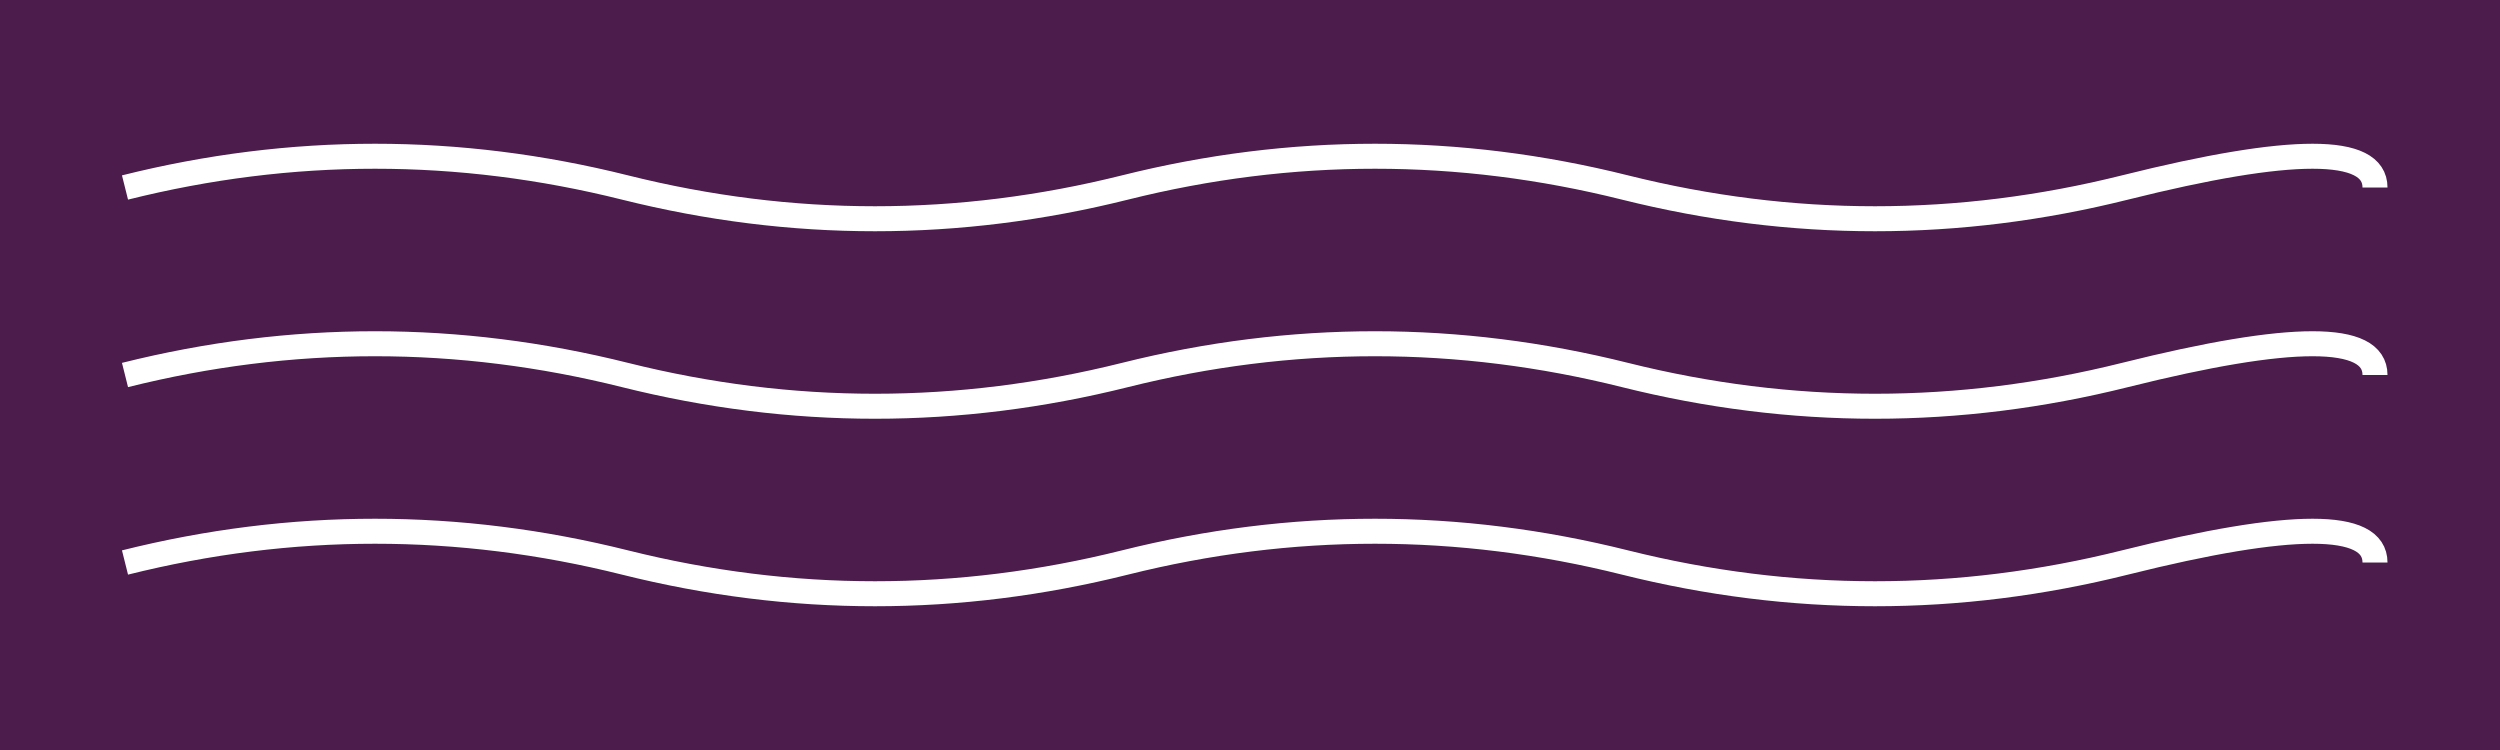
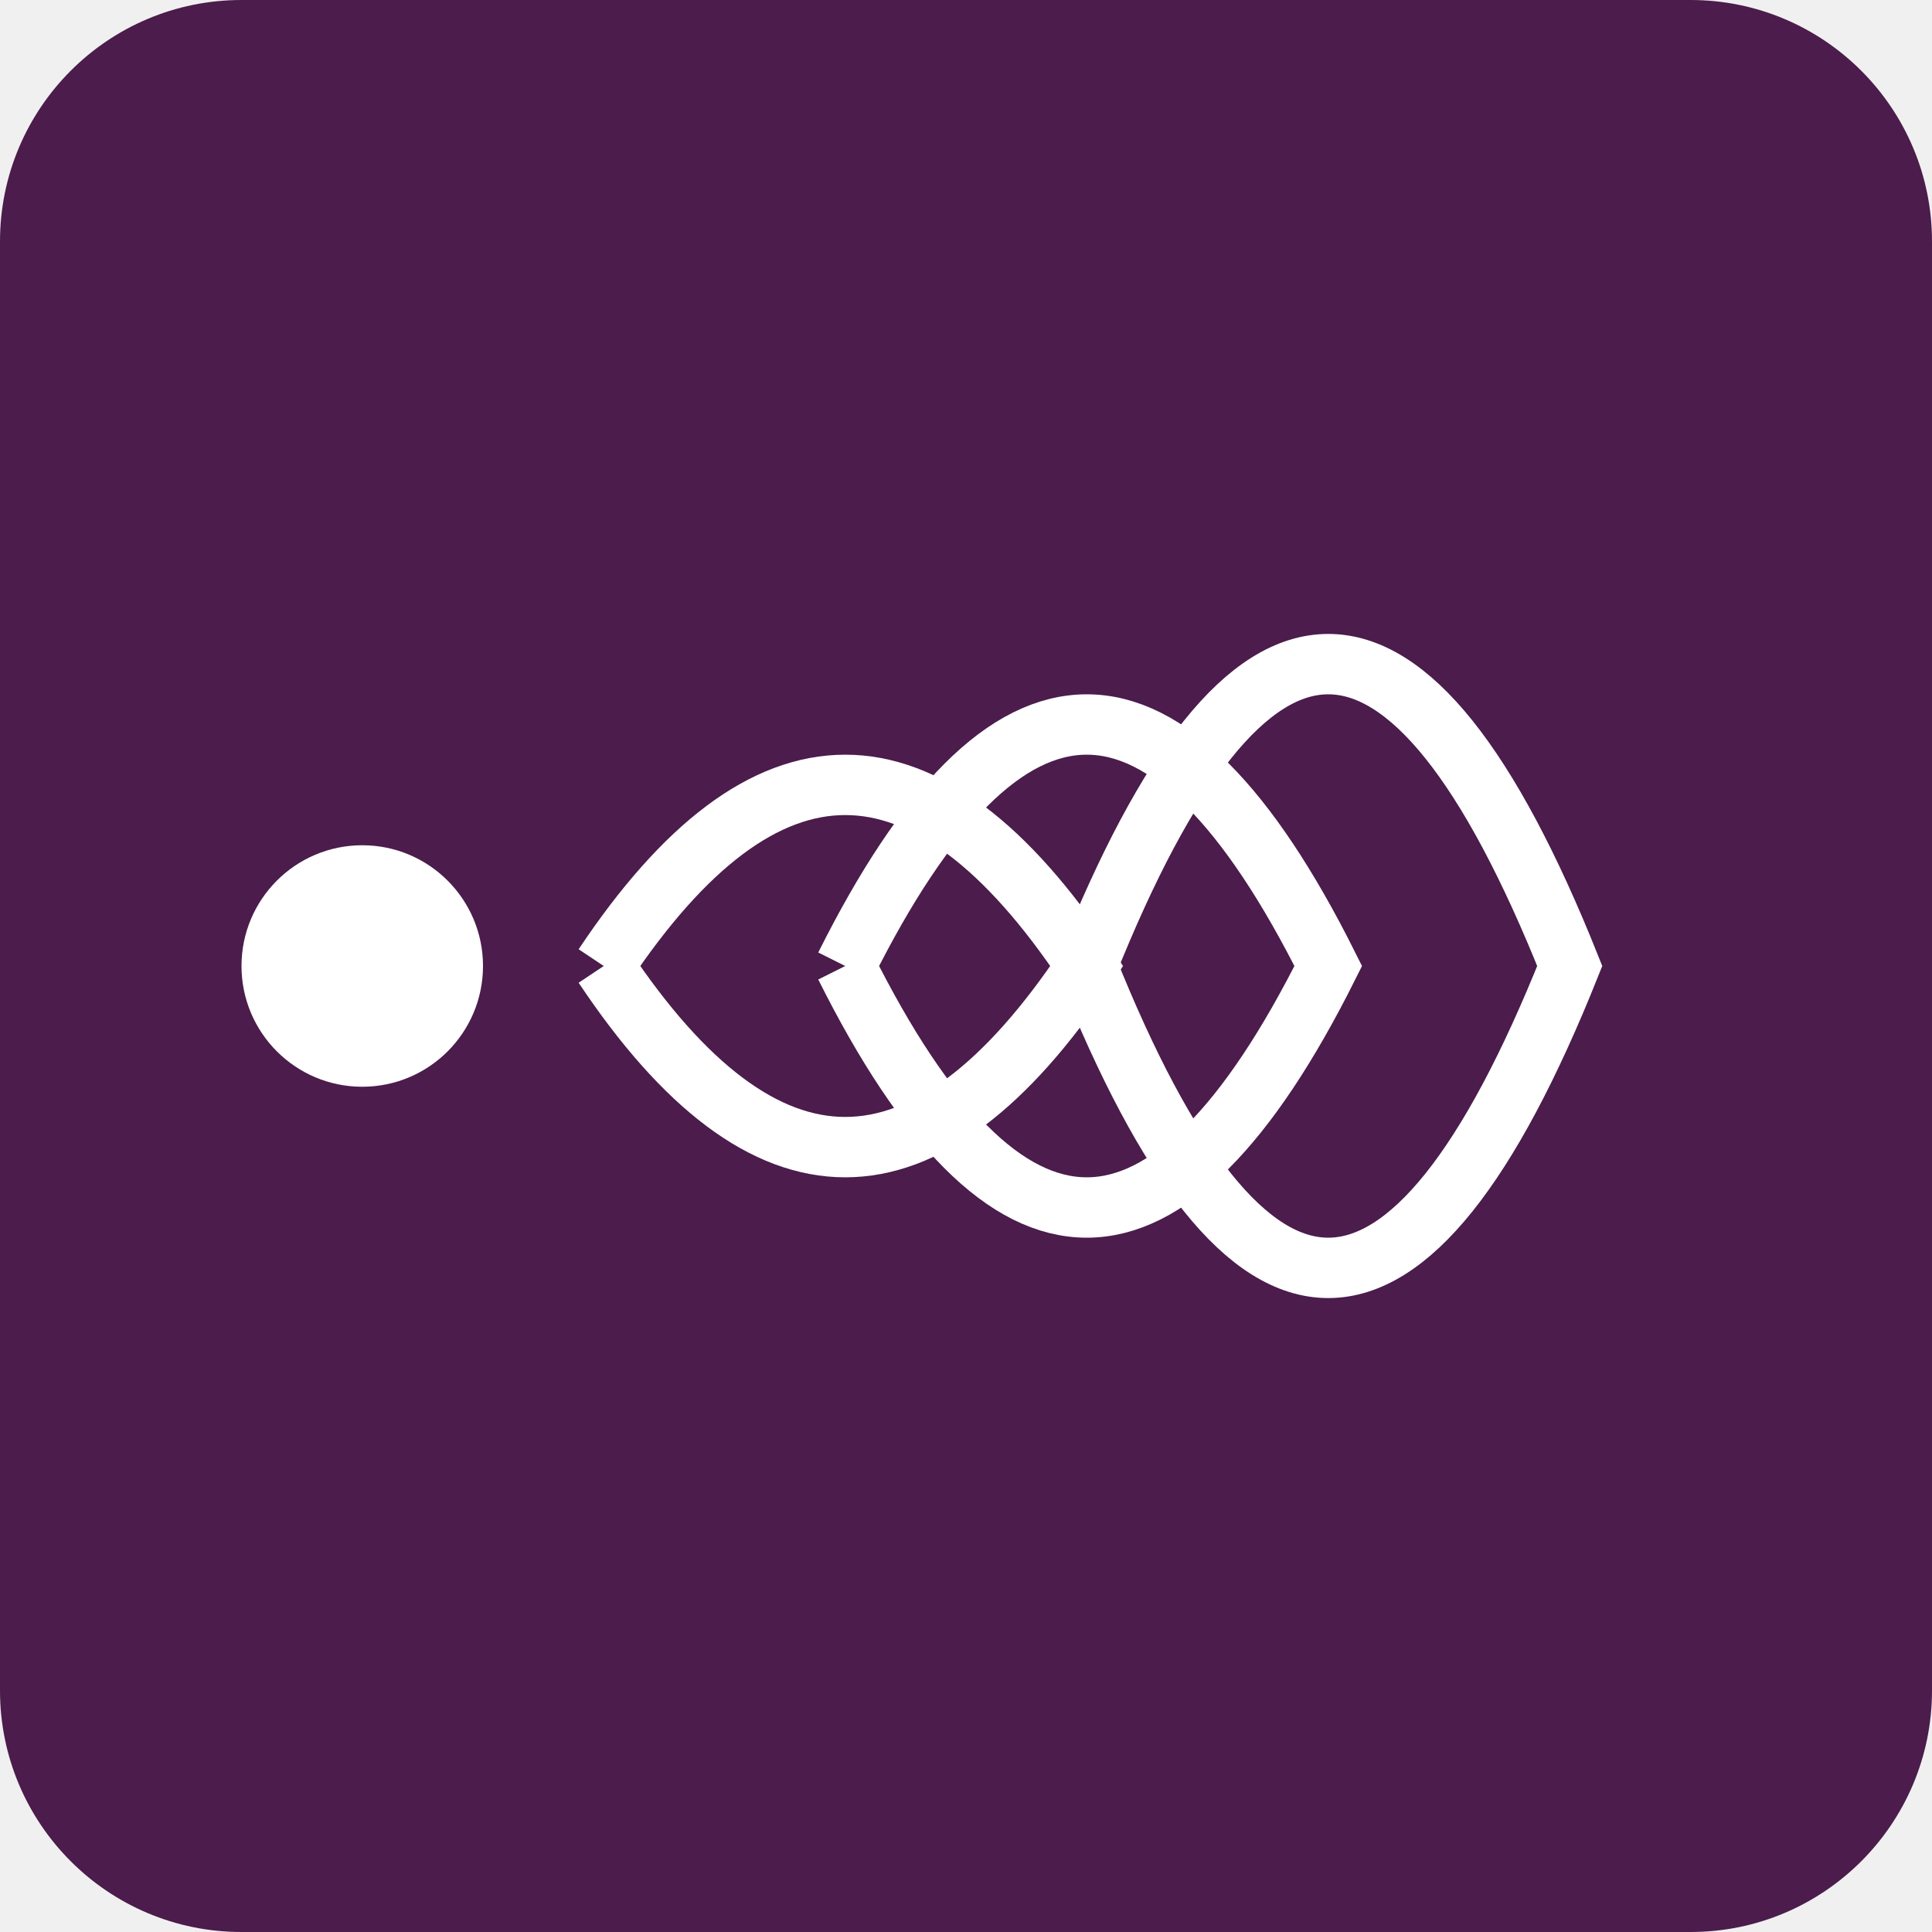
- <svg xmlns="http://www.w3.org/2000/svg" viewBox="0 0 200 60" width="200" height="60">
-   <rect width="200" height="60" fill="#4b1c4c" />
-   <path d="M 10 15 Q 30 10, 50 15 T 90 15 T 130 15 T 170 15 T 190 15" stroke="white" stroke-width="2" fill="none" />
-   <path d="M 10 30 Q 30 25, 50 30 T 90 30 T 130 30 T 170 30 T 190 30" stroke="white" stroke-width="2" fill="none" />
-   <path d="M 10 45 Q 30 40, 50 45 T 90 45 T 130 45 T 170 45 T 190 45" stroke="white" stroke-width="2" fill="none" />
+ <svg xmlns="http://www.w3.org/2000/svg" viewBox="0 0 32 32" width="32" height="32">
+   <rect width="32" height="32" fill="#4b1c4c" rx="4" />
+   <circle cx="6" cy="16" r="2" fill="white" />
+   <path d="M 10 16 Q 14 10, 18 16 Q 14 22, 10 16" stroke="white" stroke-width="1" fill="none" />
+   <path d="M 14 16 Q 18 8, 22 16 Q 18 24, 14 16" stroke="white" stroke-width="1" fill="none" />
+   <path d="M 18 16 Q 22 6, 26 16 Q 22 26, 18 16" stroke="white" stroke-width="1" fill="none" />
</svg>
